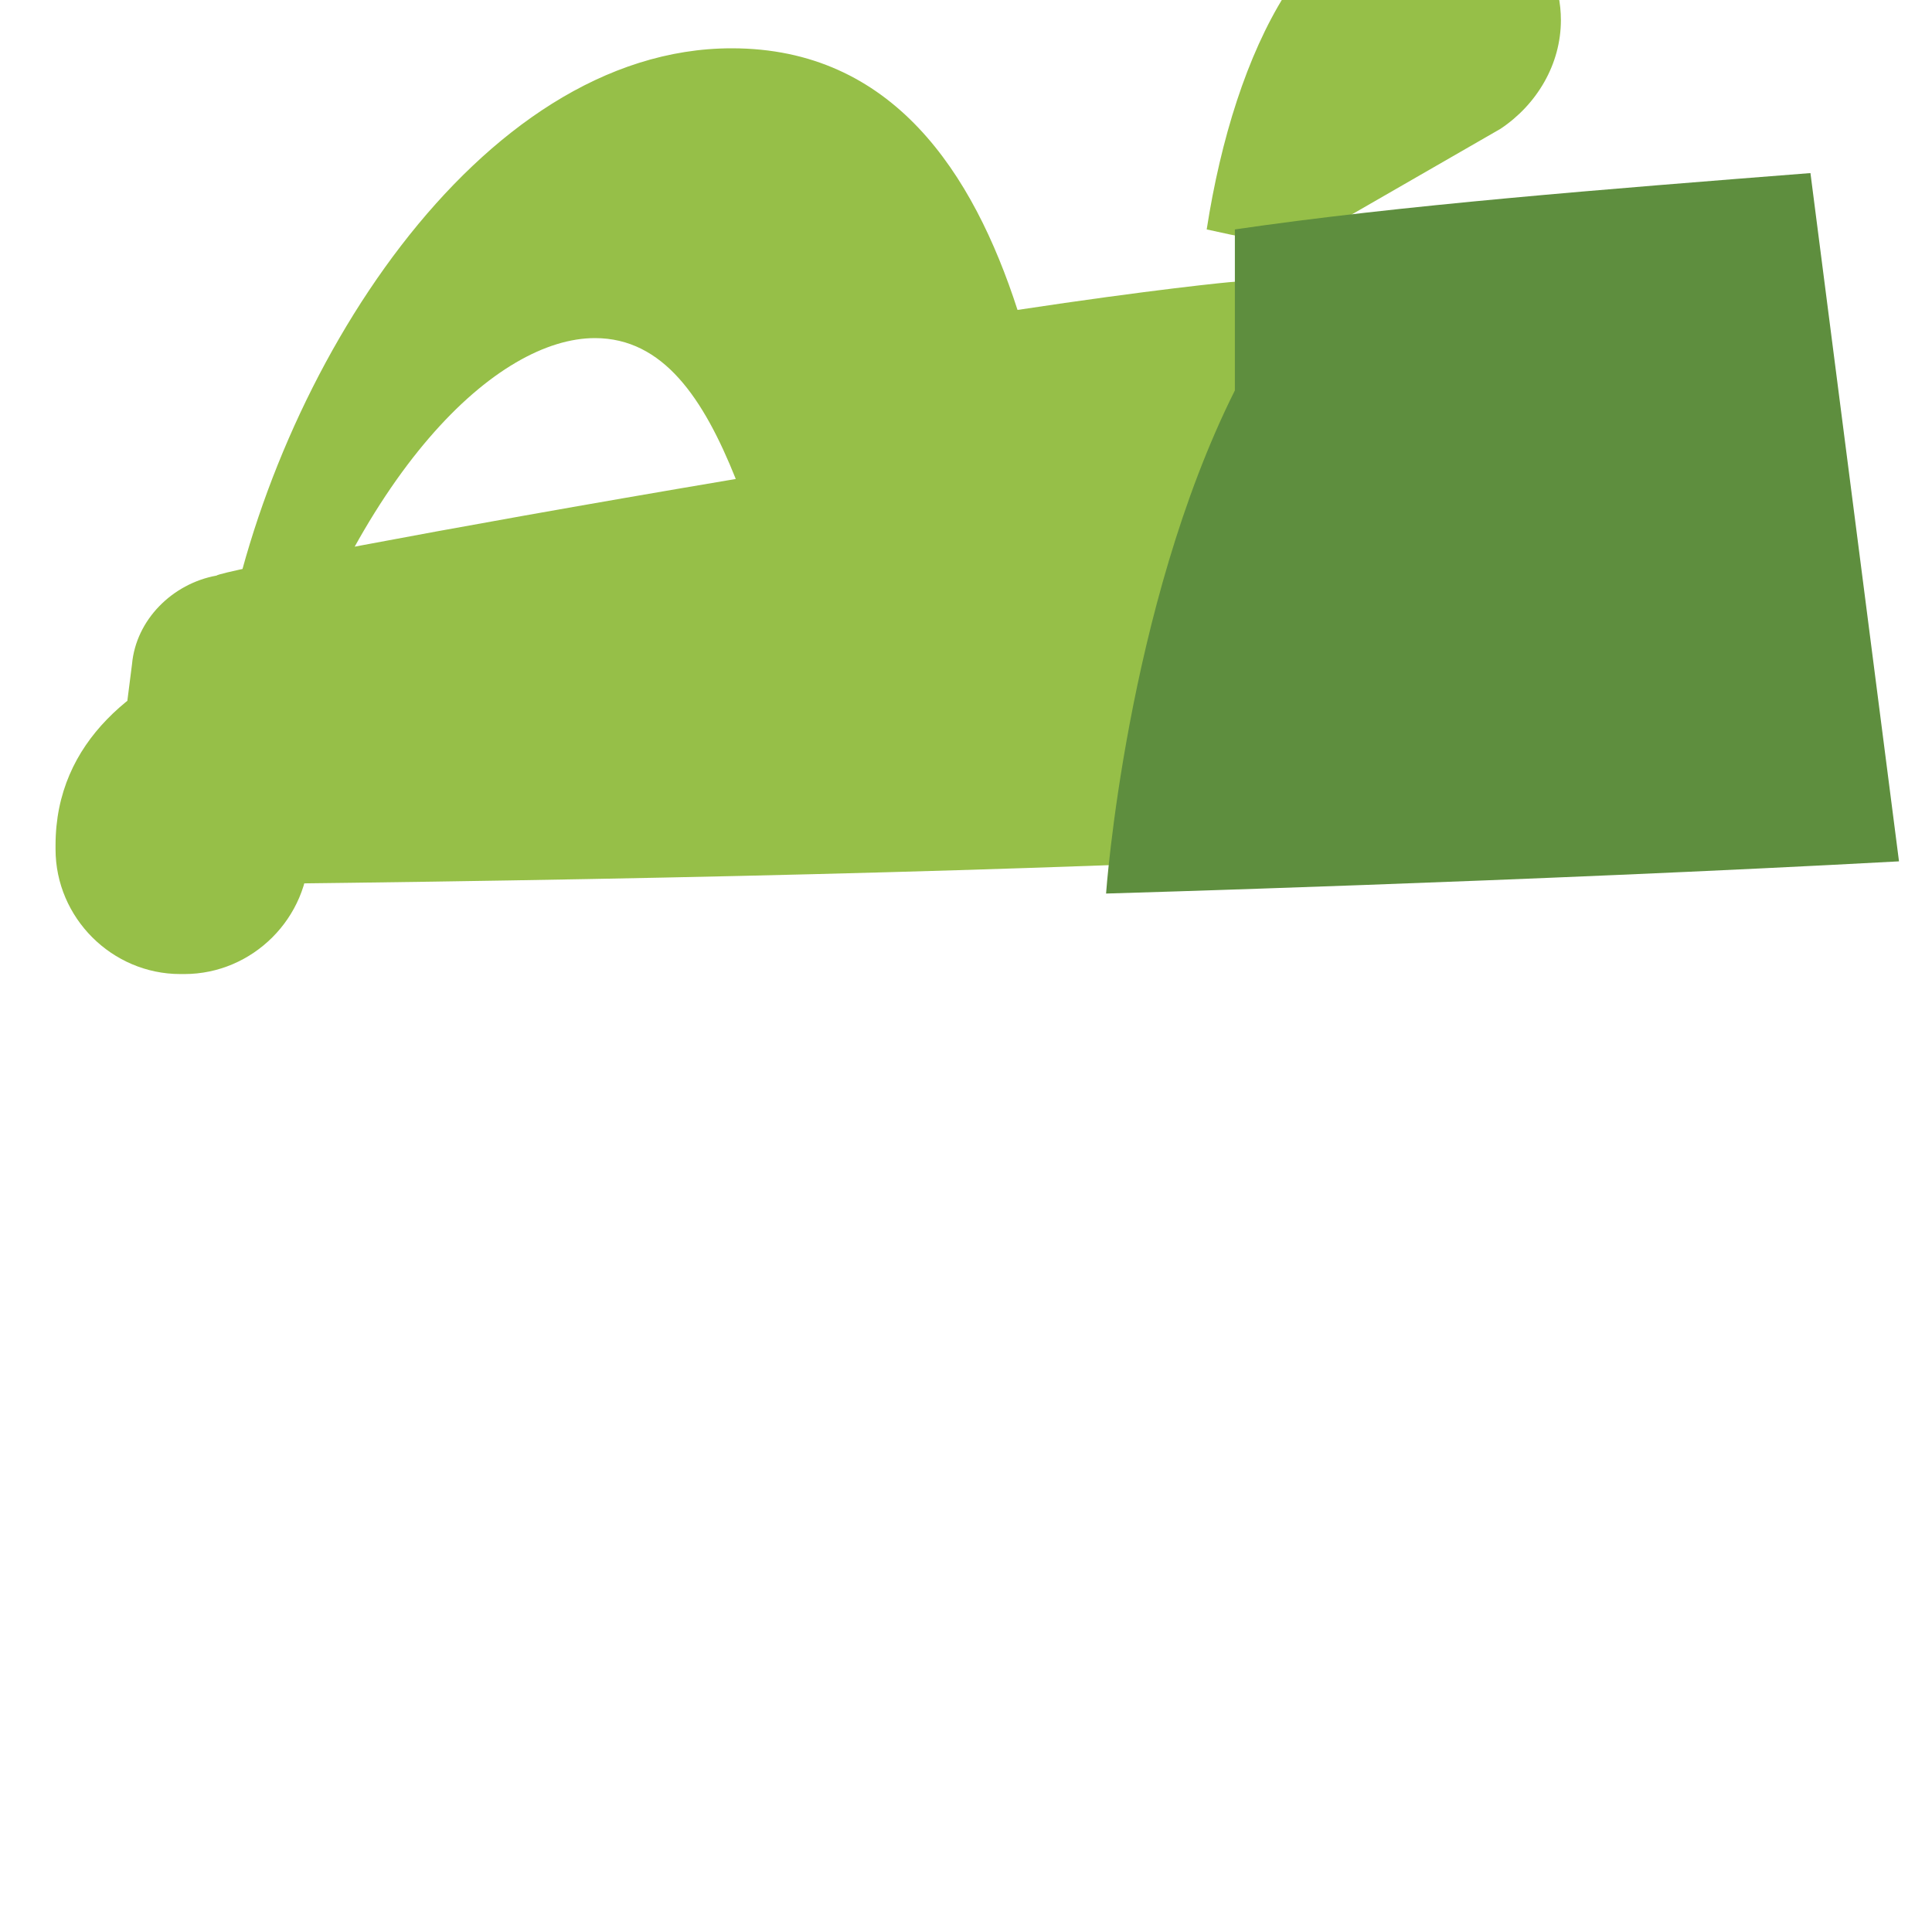
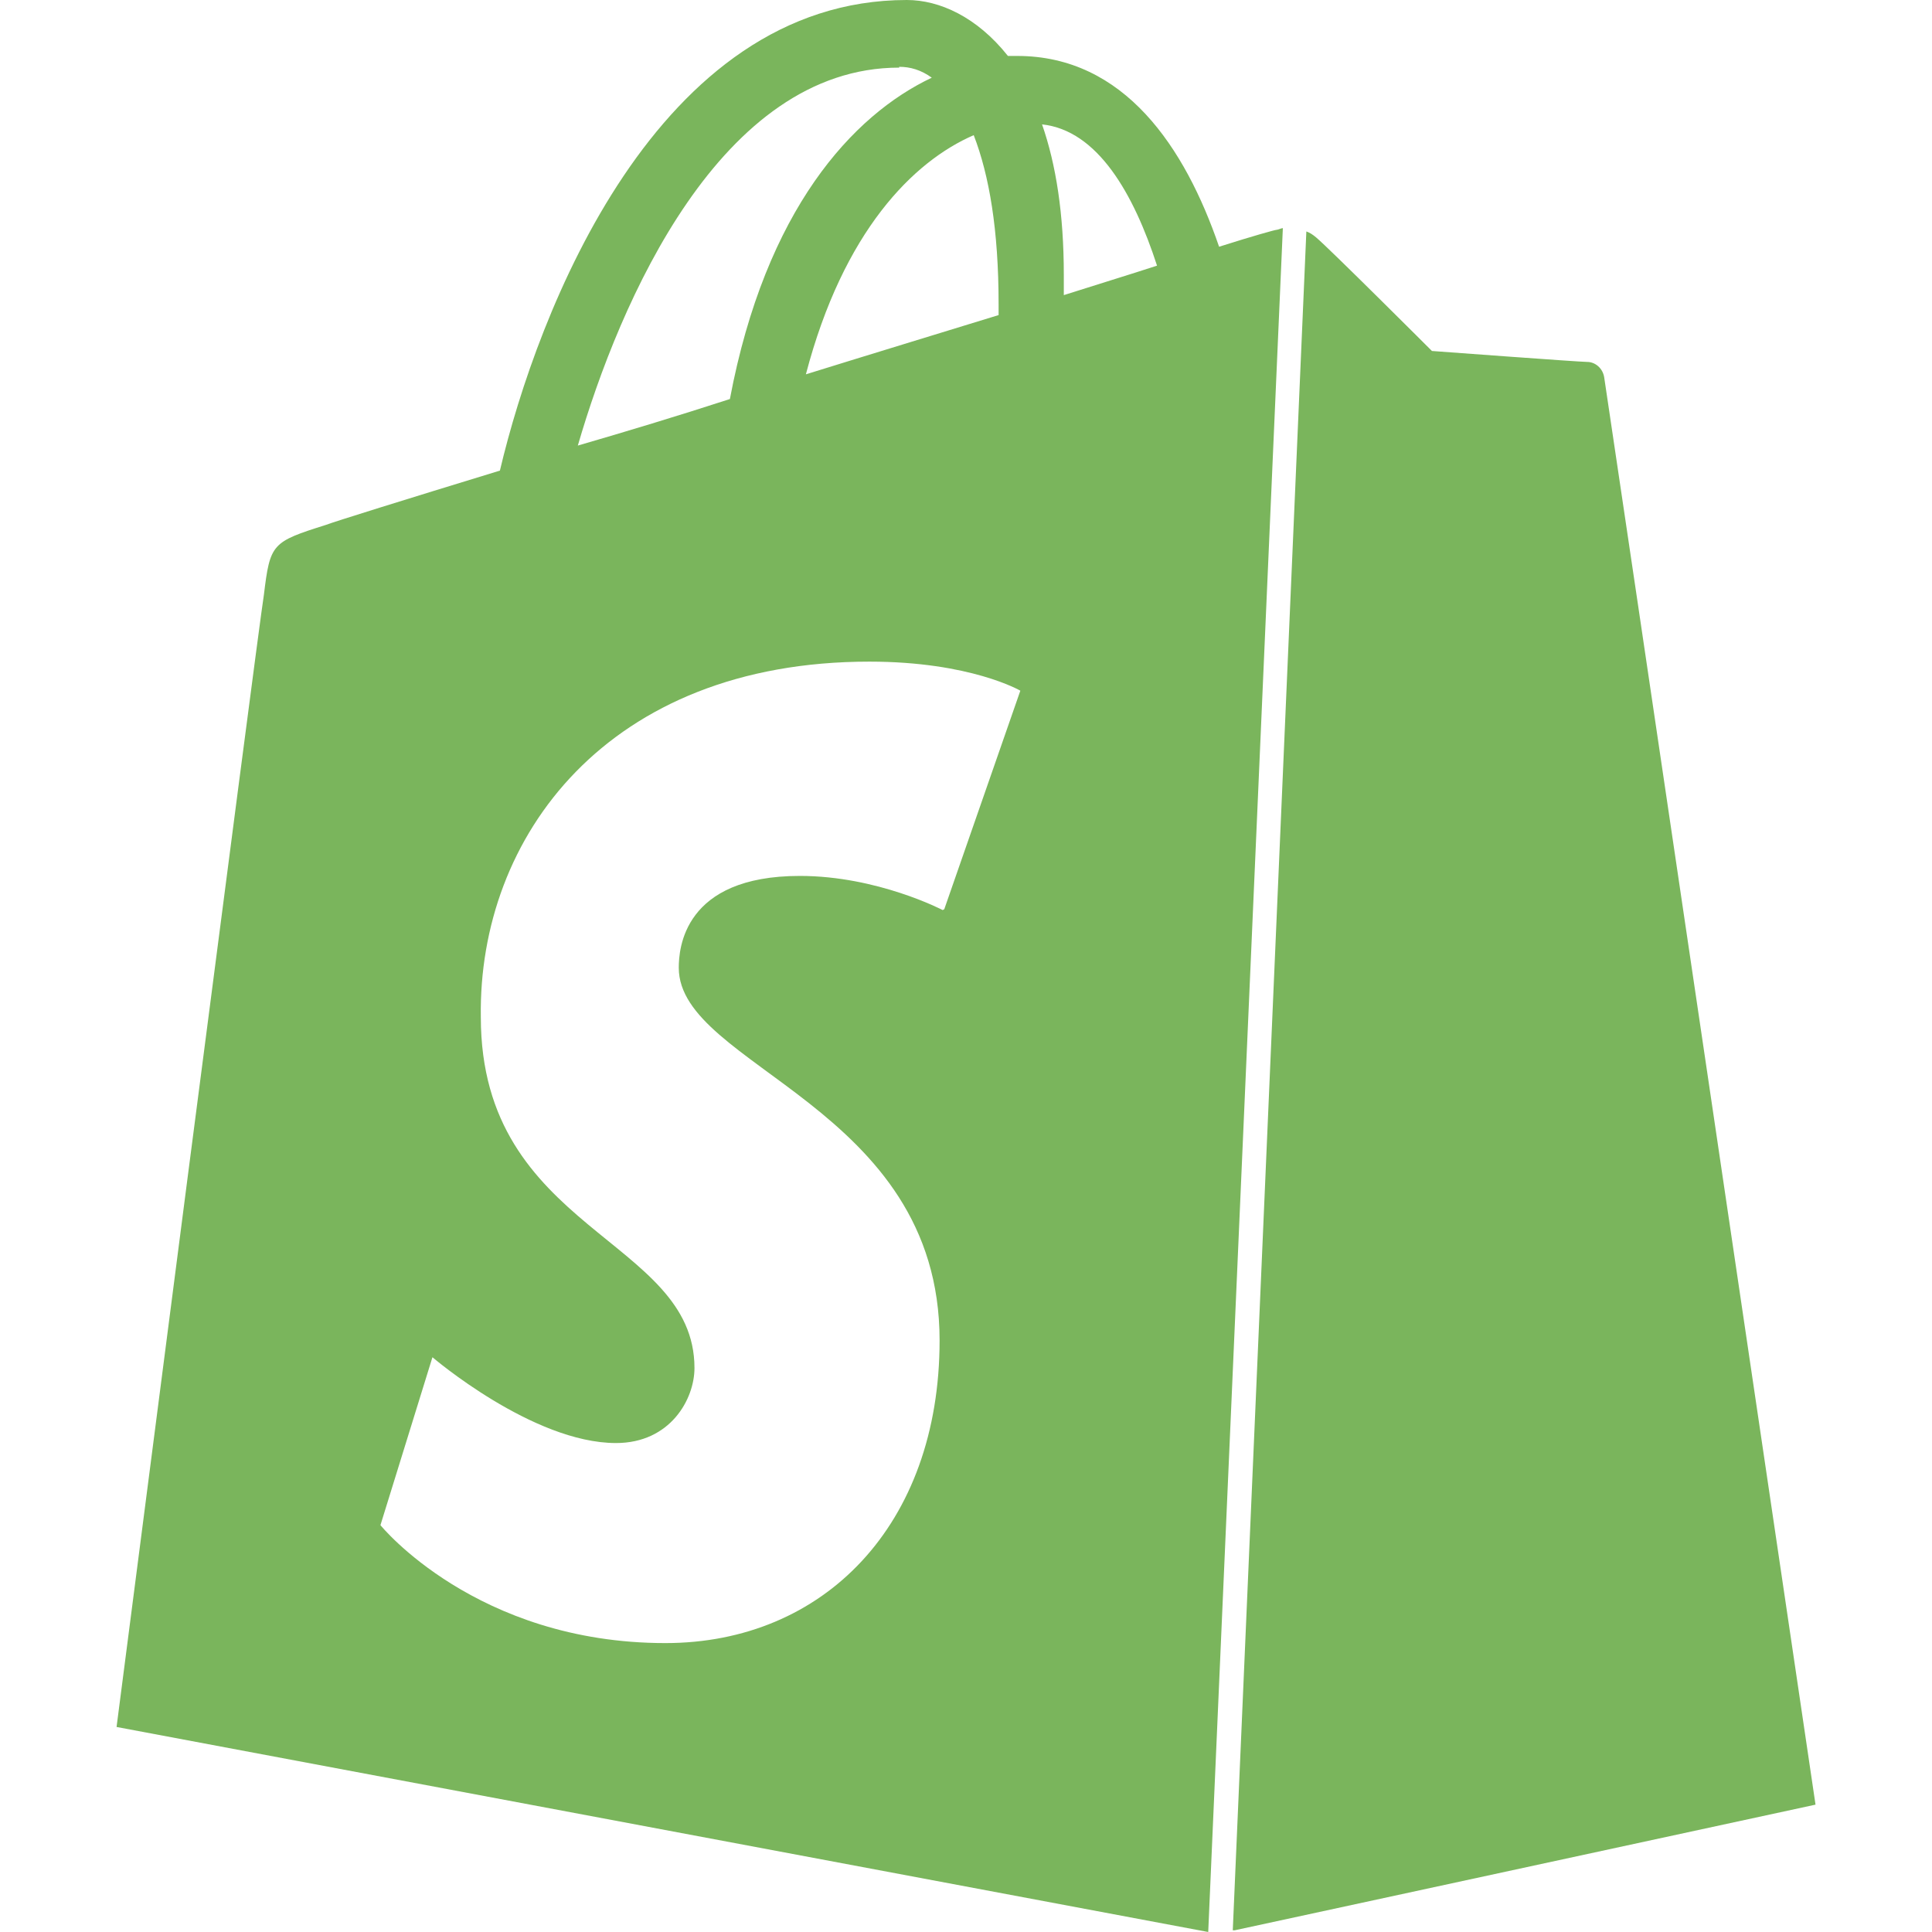
- <svg xmlns="http://www.w3.org/2000/svg" viewBox="0 0 24 24">
-   <path fill="#96bf48" d="M15.34 3.5c-.05 0-1.05.1-2.7.35-.55-1.7-1.55-3.25-3.55-3.25-3.15 0-5.7 4.05-6.3 7.45C1.69 8.45.69 9.2.69 10.5v.05c0 .85.7 1.55 1.55 1.55h.05c.85 0 1.55-.7 1.55-1.55v-.05c0-.45-.2-.85-.5-1.15 1.1-3.55 2.85-5.15 4.05-5.15.85 0 1.35.75 1.75 1.75-3.85.65-6.4 1.15-6.45 1.2-.55.1-1 .55-1.05 1.1l-.35 2.75c5.6-.05 10.5-.15 14.85-.35.1-.55 1.3-7.45 1.3-7.45s-.9 0-2.45-.35c.35-2.25 1.3-4.15 2.85-4.15.85 0 1.55.7 1.55 1.55 0 .55-.3 1.05-.75 1.35z" />
-   <path fill="#5e8e3e" d="M15.34 4.85c-1.35 2.7-1.6 6.25-1.6 6.25s5.25-.15 9.85-.4l-1.1-8.55c-2.55.2-5.1.4-7.15.7z" />
+ <svg xmlns="http://www.w3.org/2000/svg" viewBox="0 0 24 24" aria-hidden="true">
+   <path fill="#7AB55C" d="M15.337 23.979l7.216-1.561s-2.604-17.613-2.625-17.73c-.018-.116-.114-.192-.211-.192s-1.929-.136-1.929-.136-1.275-1.274-1.439-1.411c-.045-.037-.075-.057-.121-.074l-.914 21.104h.023zM11.71 11.305s-.81-.424-1.774-.424c-1.447 0-1.504.906-1.504 1.141 0 1.232 3.24 1.715 3.24 4.629 0 2.295-1.44 3.76-3.406 3.76-2.354 0-3.54-1.465-3.54-1.465l.646-2.086s1.245 1.066 2.28 1.066c.675 0 .975-.545.975-.932 0-1.619-2.654-1.694-2.654-4.359-.034-2.237 1.571-4.416 4.827-4.416 1.257 0 1.875.361 1.875.361l-.945 2.715-.02.01zM11.17.83c.136 0 .271.038.405.135-.984.465-2.064 1.639-2.508 3.992-.656.213-1.293.405-1.889.578C7.697 3.75 8.951.84 11.17.84V.83zm1.235 2.949v.135c-.754.232-1.583.484-2.394.736.466-1.777 1.333-2.645 2.085-2.971.193.501.309 1.176.309 2.1zm.539-2.234c.694.074 1.141.867 1.429 1.755-.349.114-.735.231-1.158.366v-.252c0-.752-.096-1.371-.271-1.871v.002zm2.992 1.289c-.02 0-.06.021-.078.021s-.289.075-.714.21c-.423-1.233-1.176-2.37-2.508-2.37h-.115C12.135.209 11.669 0 11.265 0 8.159 0 6.675 3.877 6.21 5.846c-1.194.365-2.063.636-2.16.674-.675.213-.694.232-.772.87-.075.462-1.83 14.063-1.83 14.063L15.009 24l.927-21.166z" />
</svg>
